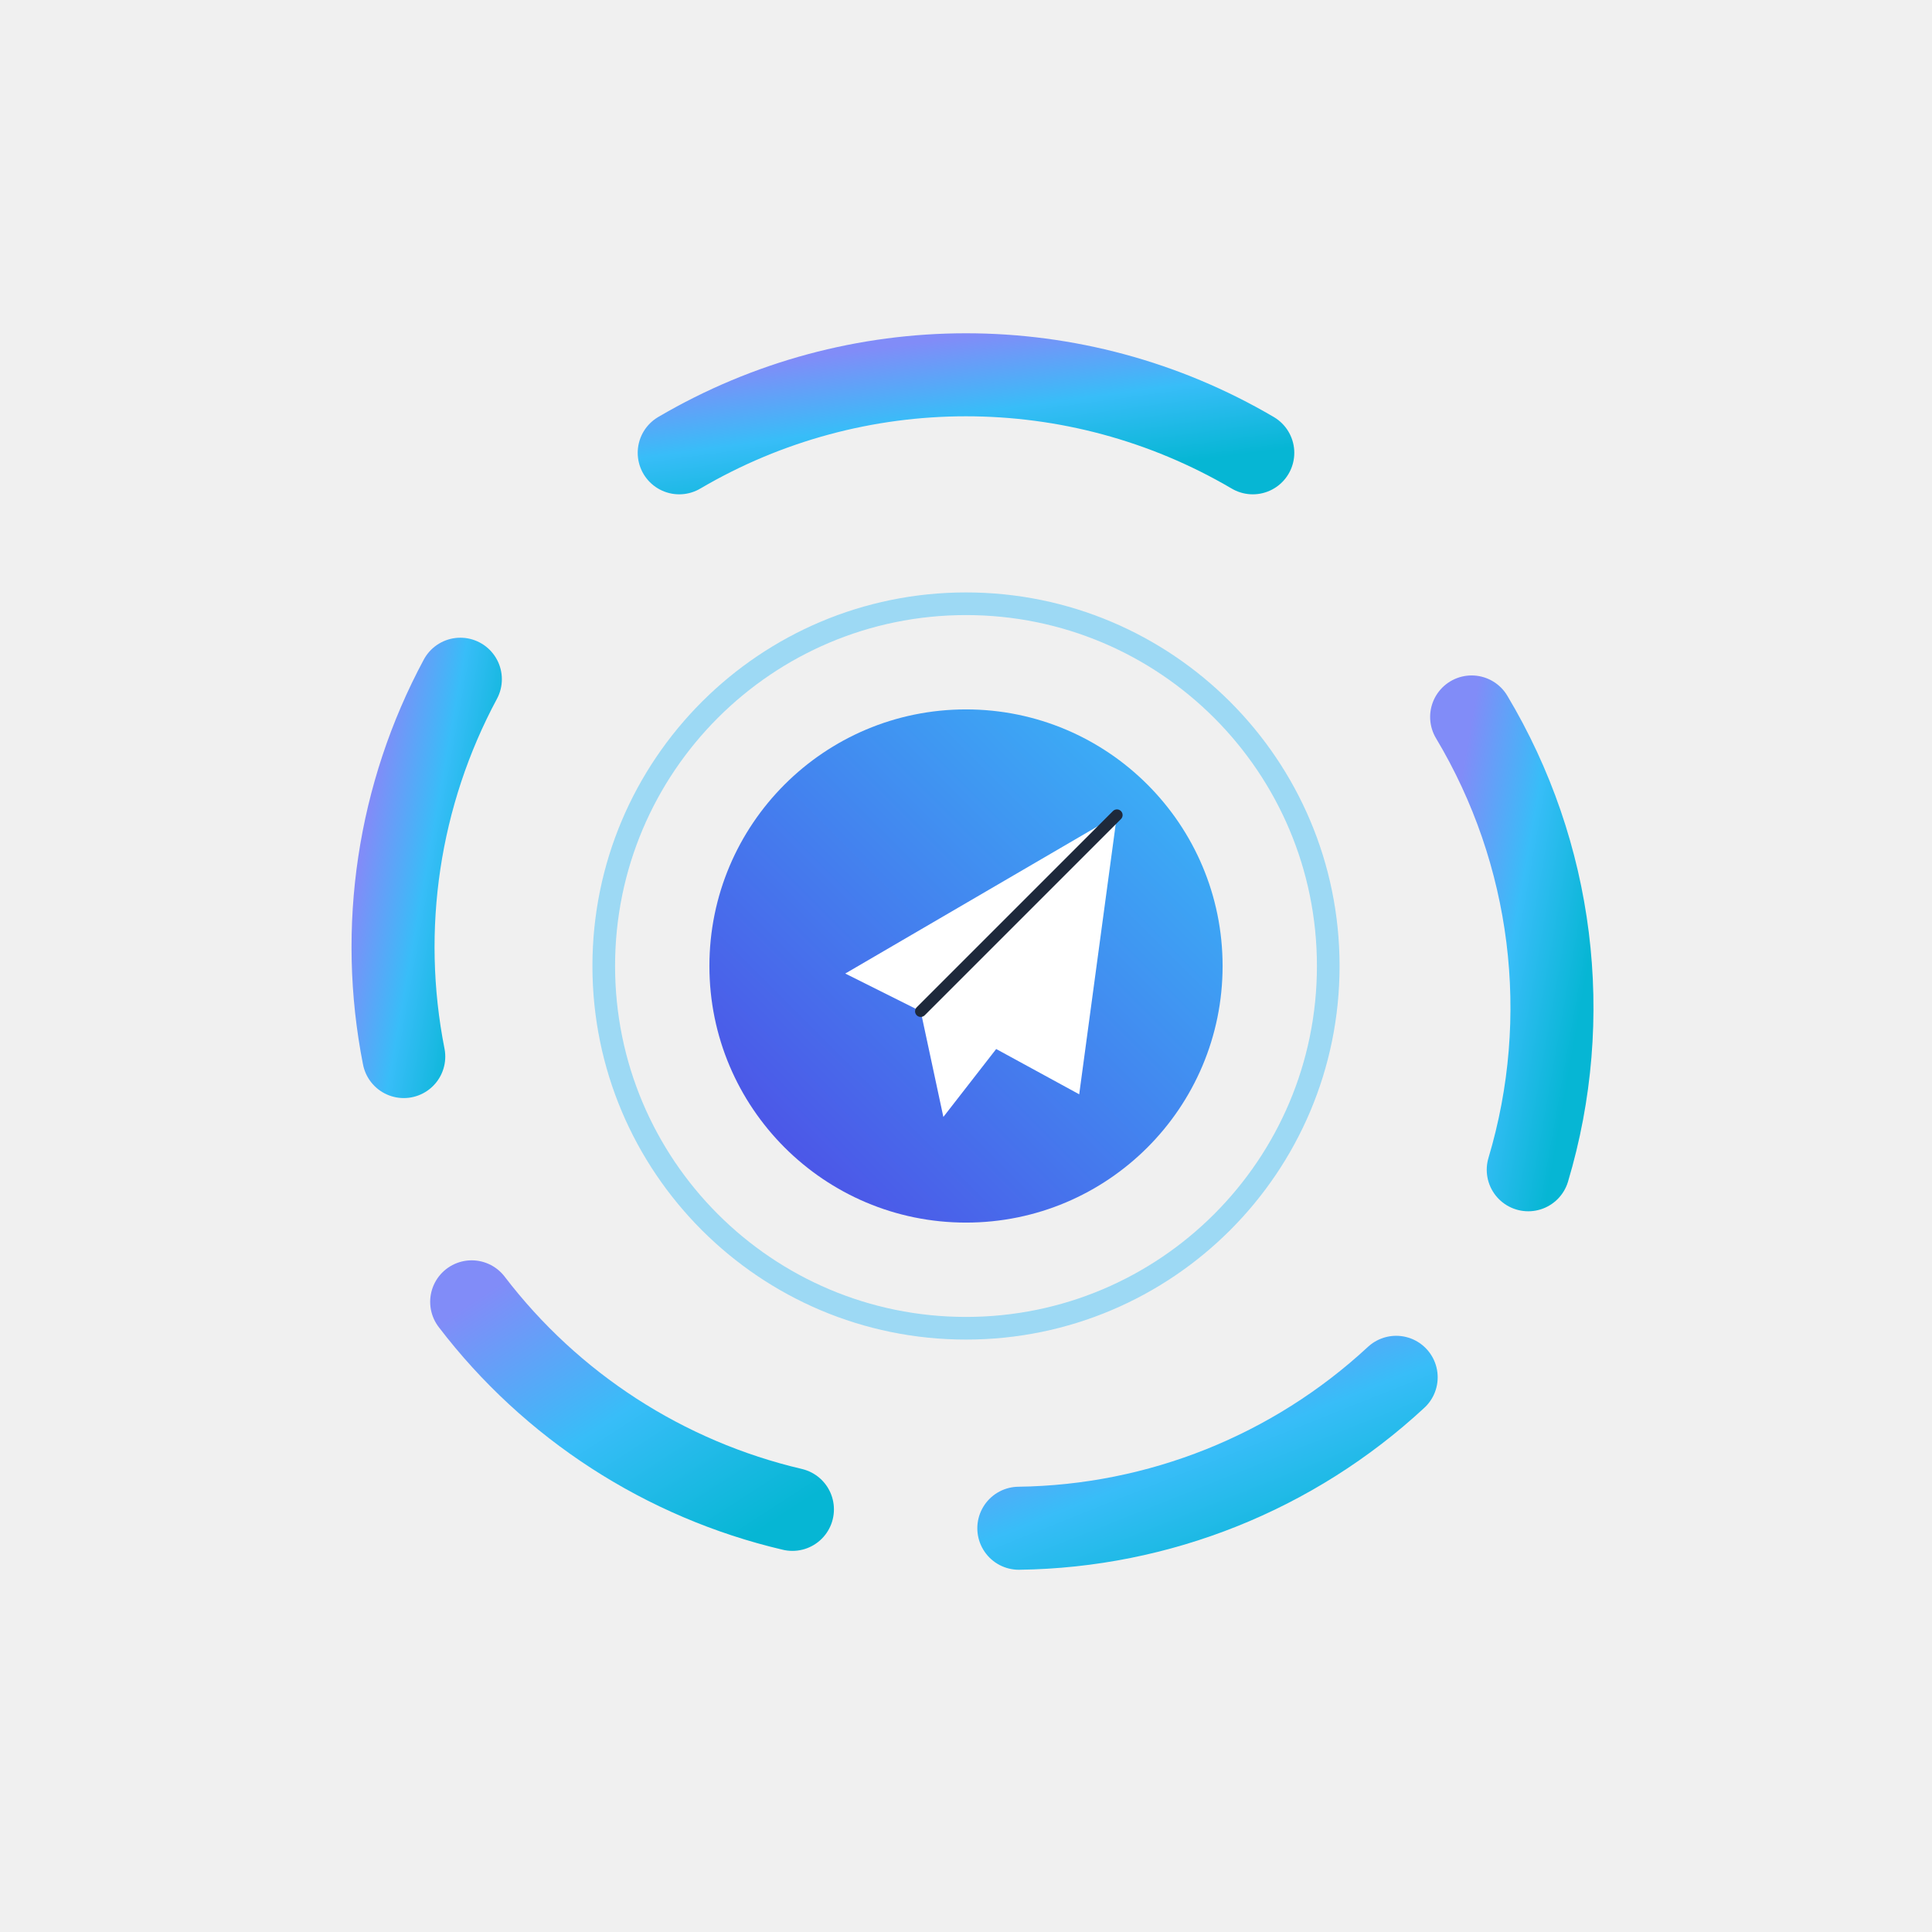
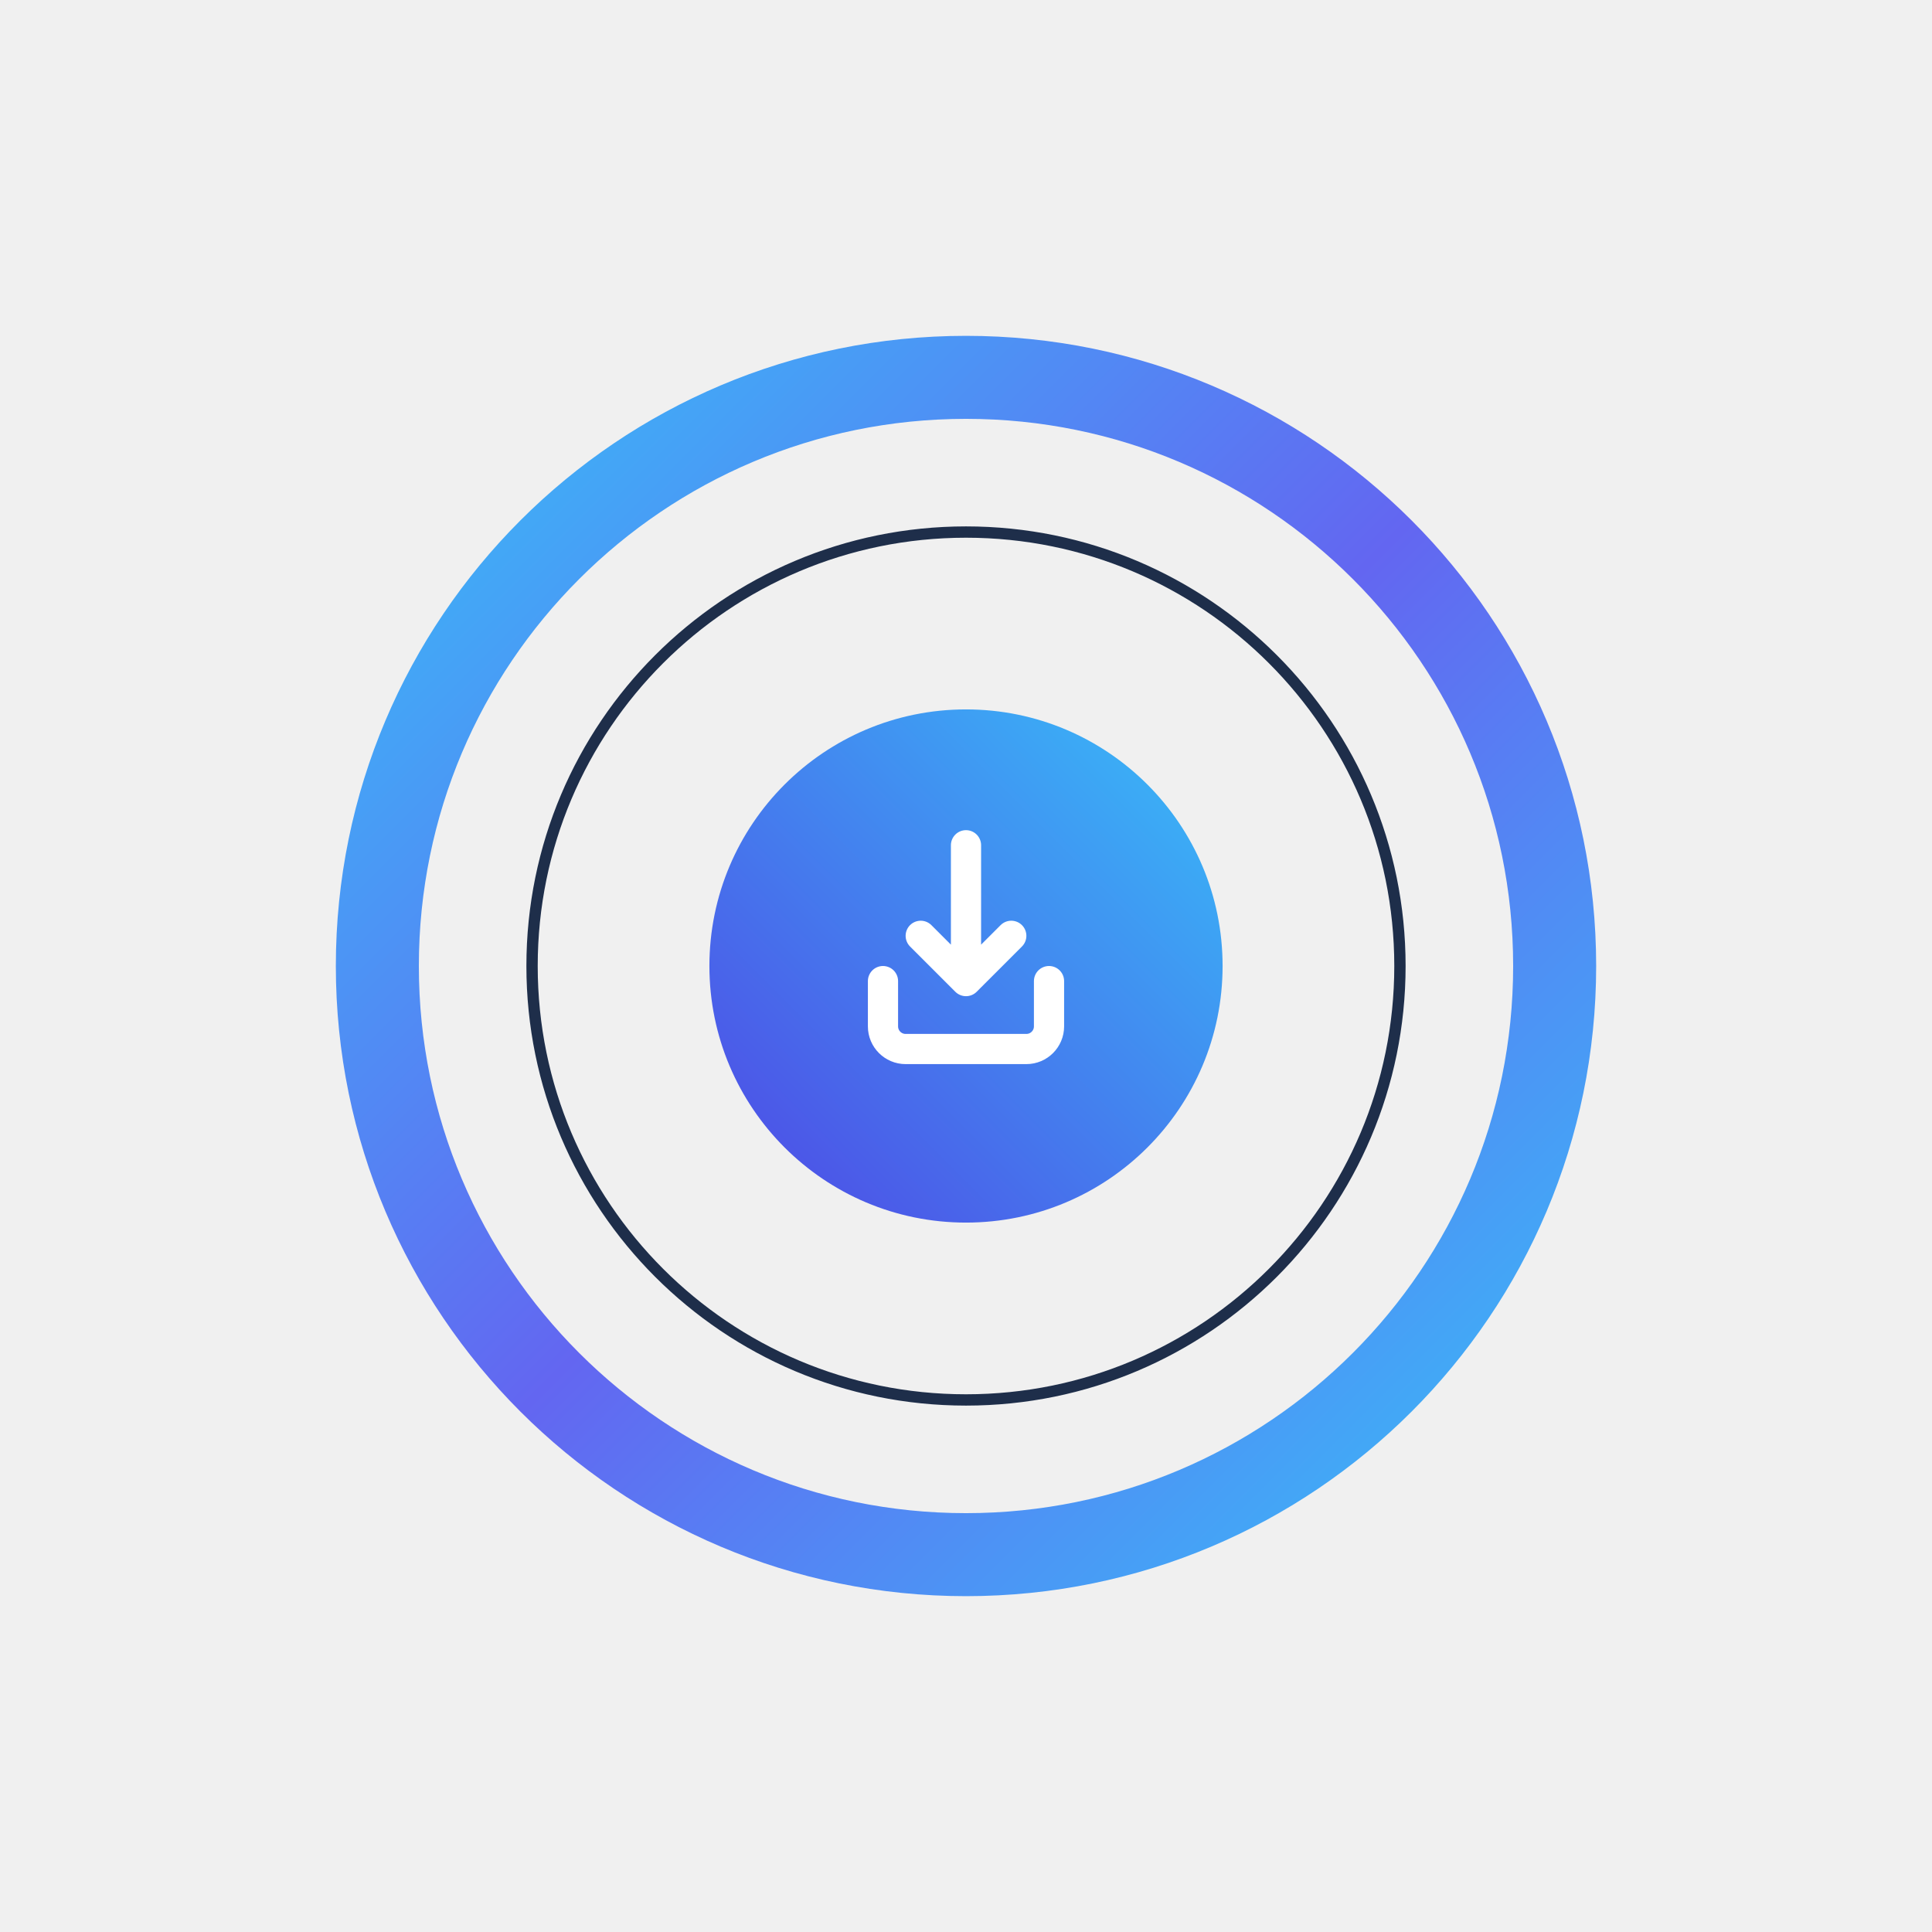
<svg xmlns="http://www.w3.org/2000/svg" version="1.1" width="512" height="512" viewBox="0 0 512 512">
  <defs>
-     <linearGradient id="auraBeam" x1="0%" y1="0%" x2="100%" y2="100%">
-       <stop offset="0%" stop-color="#818CF8" />
-       <stop offset="50%" stop-color="#38BDF8" />
-       <stop offset="100%" stop-color="#06B6D4" />
+     <linearGradient id="auraRingGrad" x1="0%" y1="0%" x2="100%" y2="100%">
+       <stop offset="0%" stop-color="#38BDF8" />
+       <stop offset="50%" stop-color="#6366F1" />
+       <stop offset="100%" stop-color="#38BDF8" />
    </linearGradient>
    <linearGradient id="coreGlow" x1="0%" y1="100%" x2="100%" y2="0%">
      <stop offset="0%" stop-color="#4F46E5" />
      <stop offset="100%" stop-color="#38BDF8" />
    </linearGradient>
  </defs>
-   <path d="M 180 120 A 150 150 0 0 1 332 120" fill="none" stroke="url(#auraBeam)" stroke-width="22" stroke-linecap="round" />
-   <path d="M 390 190 A 150 150 0 0 1 405 310" fill="none" stroke="url(#auraBeam)" stroke-width="22" stroke-linecap="round" />
-   <path d="M 370 365 A 150 150 0 0 1 270 405" fill="none" stroke="url(#auraBeam)" stroke-width="22" stroke-linecap="round" />
-   <path d="M 210 400 A 150 150 0 0 1 125 345" fill="none" stroke="url(#auraBeam)" stroke-width="22" stroke-linecap="round" />
-   <path d="M 107 280 A 150 150 0 0 1 122 180" fill="none" stroke="url(#auraBeam)" stroke-width="22" stroke-linecap="round" />
-   <circle cx="256" cy="256" r="96" fill="none" stroke="#38BDF8" stroke-width="6" stroke-opacity="0.45" />
+   <circle cx="256" cy="256" r="156" fill="none" stroke="url(#auraRingGrad)" stroke-width="22" />
+   <circle cx="256" cy="256" r="115" fill="none" stroke="#1E2E4A" stroke-width="3" />
  <circle cx="256" cy="256" r="68" fill="url(#coreGlow)" />
-   <polygon points="296,216 224,258 244,268 250,296 264,278 286,290" fill="#FFFFFF" />
-   <line x1="296" y1="216" x2="244" y2="268" stroke="#1E293B" stroke-width="3" stroke-linecap="round" />
+   <path d="M 256,224 V 258 M 244,248 L 256,260 L 268,248" fill="none" stroke="#FFFFFF" stroke-width="8" stroke-linecap="round" stroke-linejoin="round" />
+   <path d="M 234,260 V 272 A 6,6 0 0 0 240,278 H 272 A 6,6 0 0 0 278,272 V 260" fill="none" stroke="#FFFFFF" stroke-width="8" stroke-linecap="round" stroke-linejoin="round" />
</svg>
